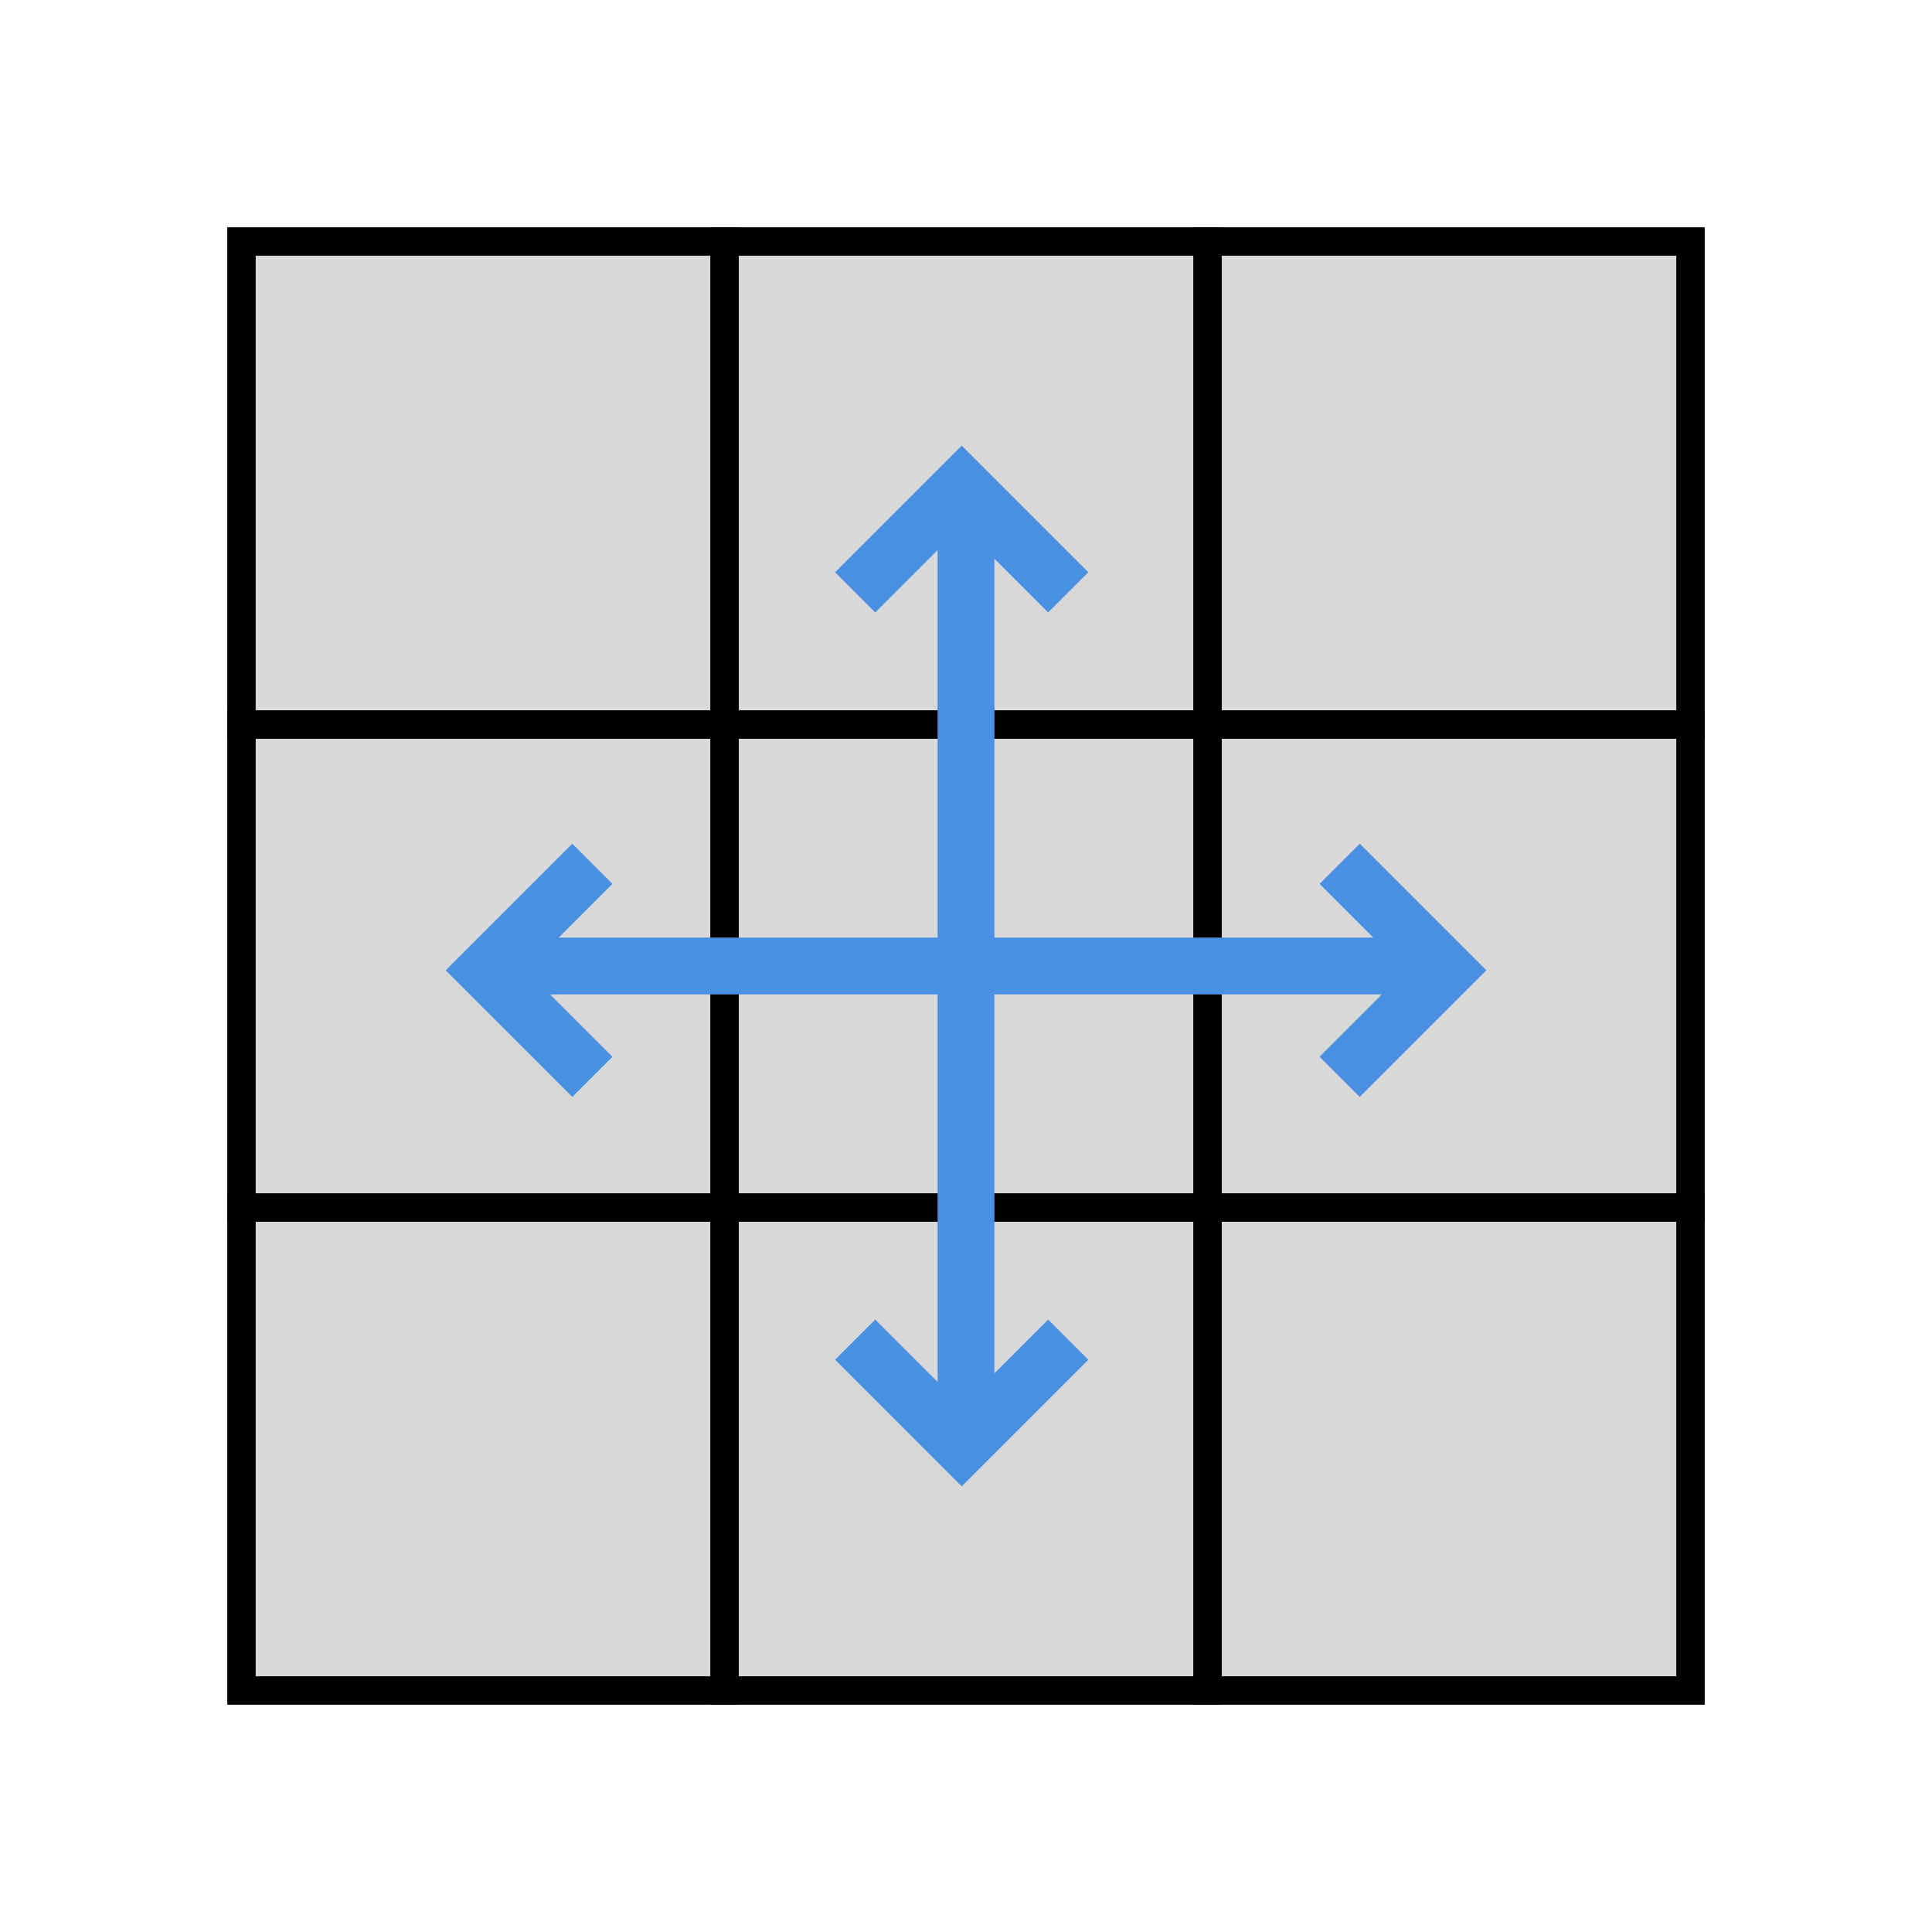
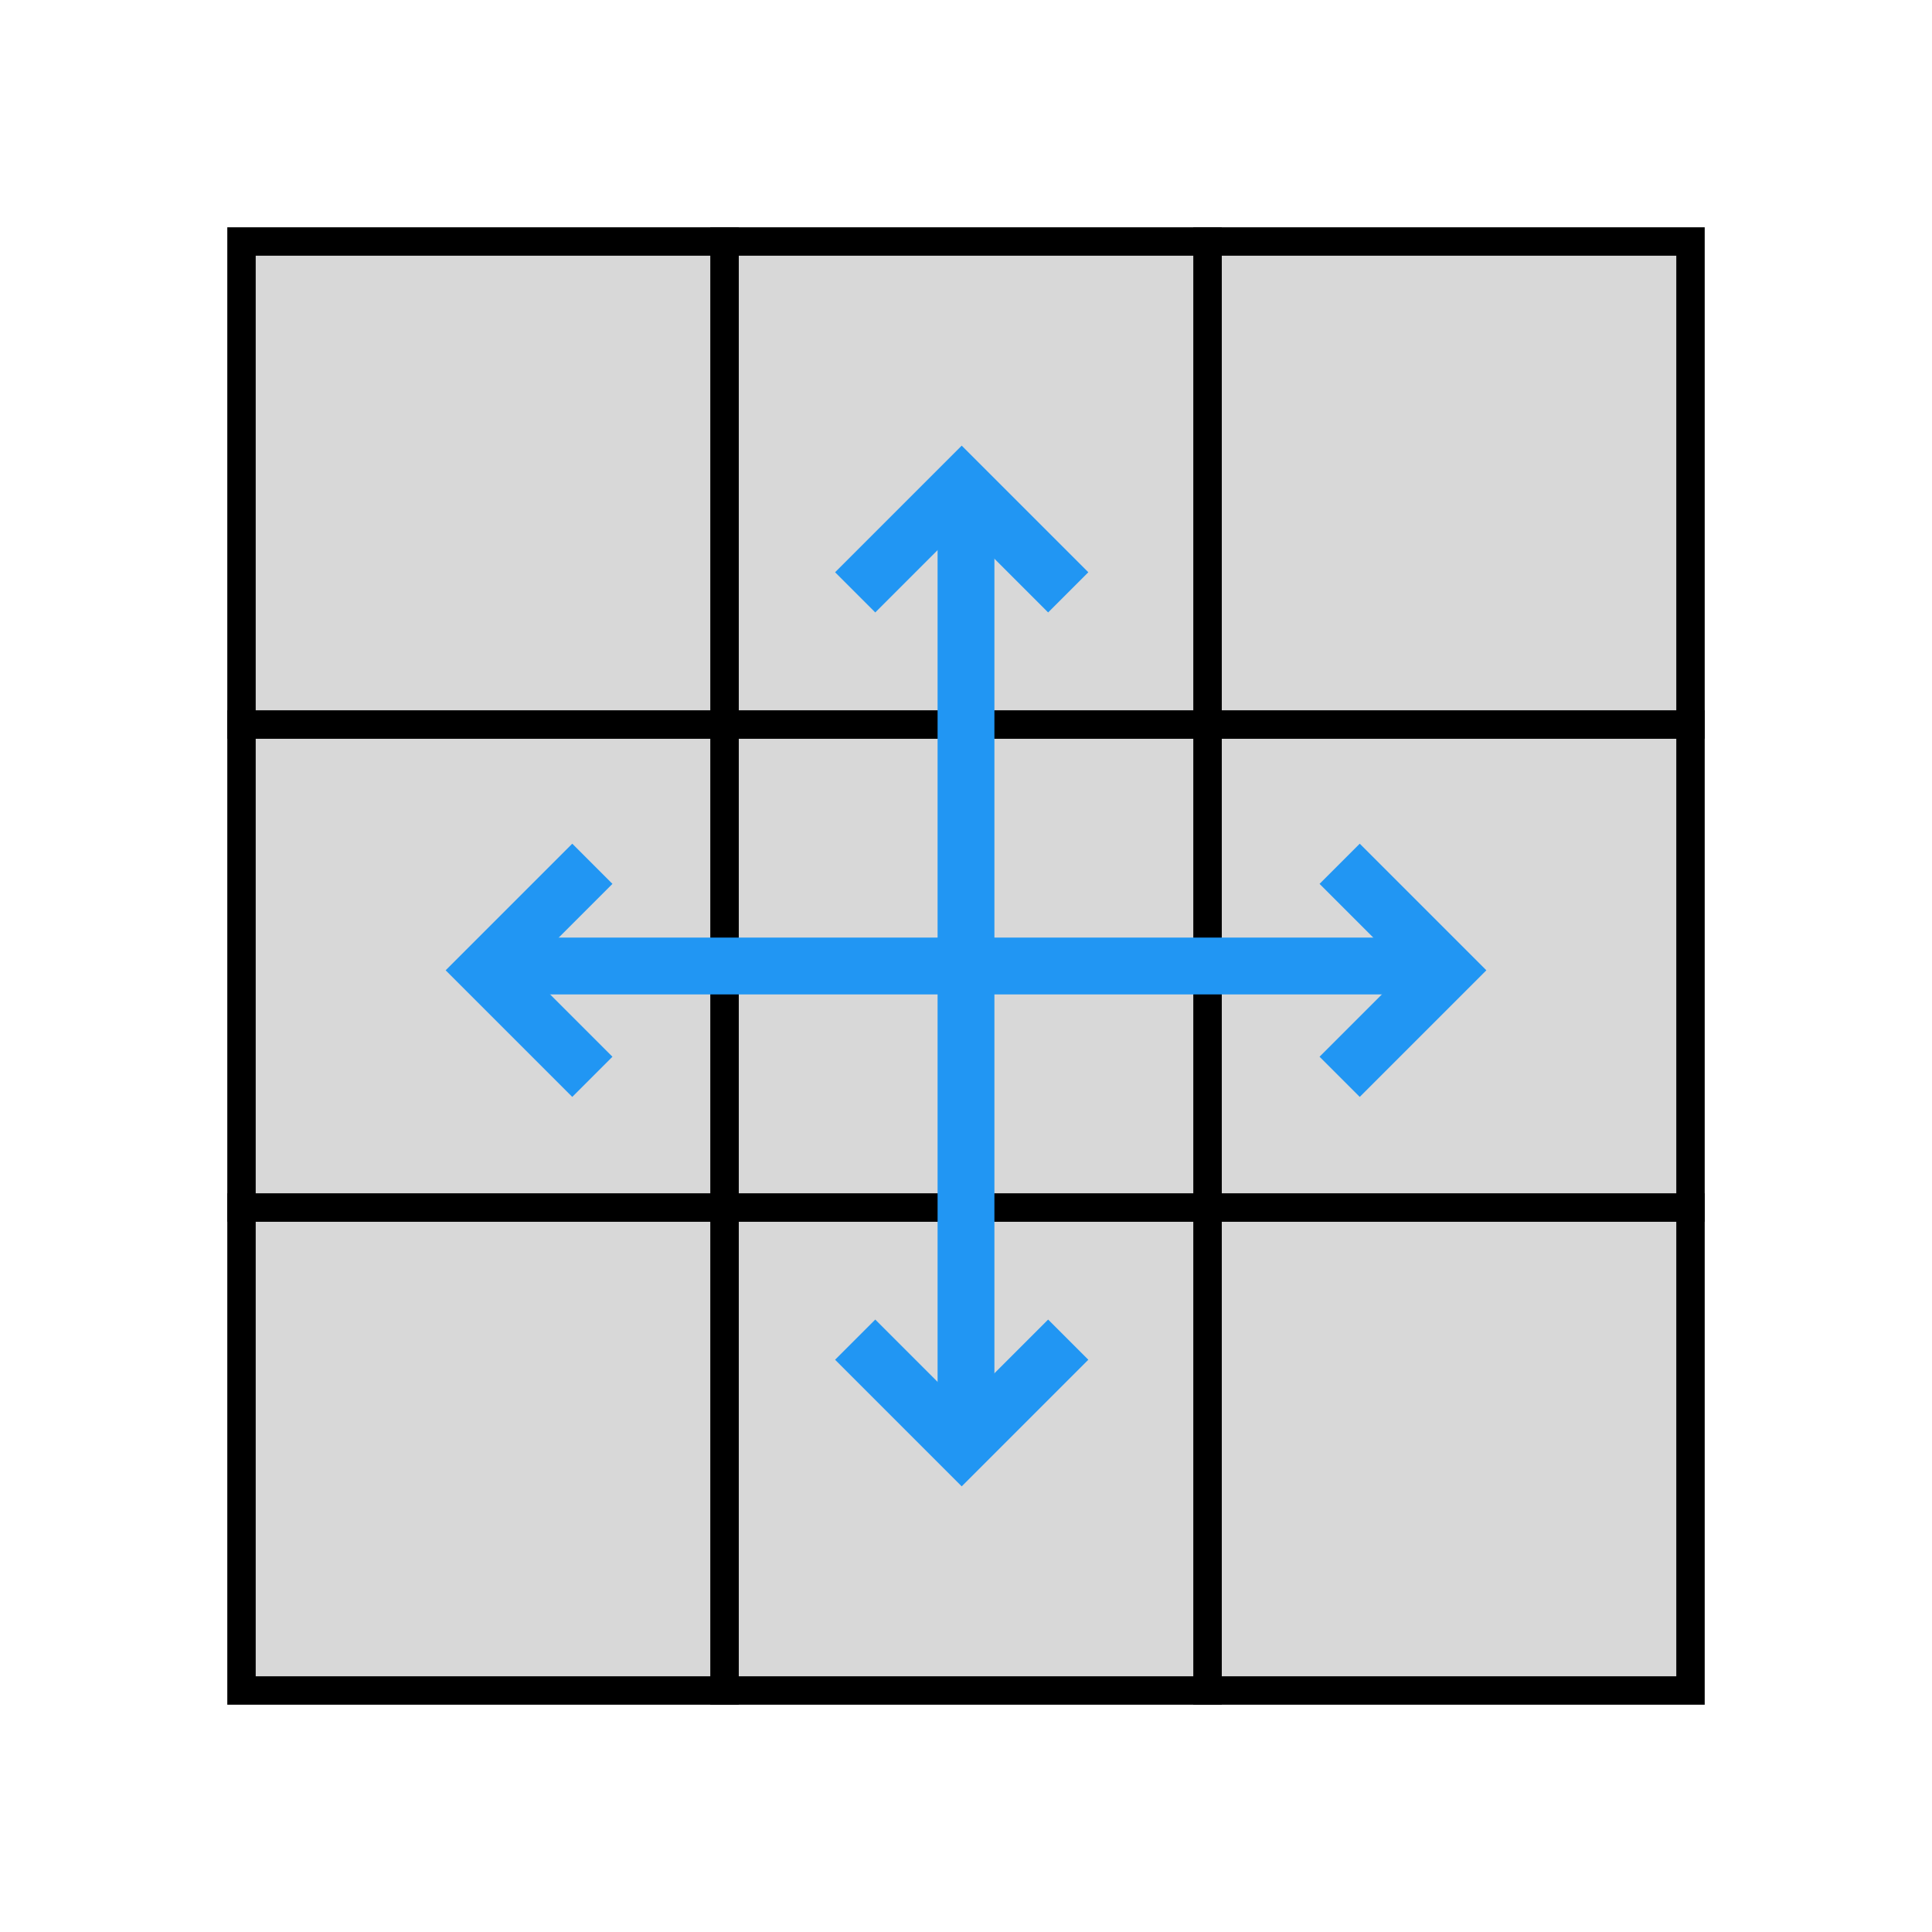
<svg xmlns="http://www.w3.org/2000/svg" width="136px" height="136px" viewBox="0 0 136 136" version="1.1">
  <g id="3x3x3/4lll/pll/edge/hperm" stroke="none" stroke-width="1" fill="none" fill-rule="evenodd">
-     <g id="3x3x3-Flat">
-       <g id="3x3x3/Flat/Sides/None" />
-       <g id="3x3x3/Flat/Face" fill="#D8D8D8" fill-rule="evenodd" stroke="#000000" stroke-width="1">
+     <g id="3x3x3/2D">
+       <g id="3x3x3/Sides/None" />
+       <g id="3x3x3/Face" fill="#D8D8D8" fill-rule="evenodd" stroke="#000000" stroke-width="1">
        <g id="Front" transform="translate(17, 85)">
          <rect id="FR" stroke-width="2" x="68" y="0" width="34" height="34" />
          <rect id="FM" stroke-width="2" x="34" y="0" width="34" height="34" />
          <rect id="FL" stroke-width="2" x="0" y="0" width="34" height="34" />
        </g>
        <g id="Section" transform="translate(17, 51)">
          <rect id="SR" stroke-width="2" x="68" y="0" width="34" height="34" />
          <rect id="SM" stroke-width="2" x="34" y="0" width="34" height="34" />
          <rect id="SL" stroke-width="2" x="0" y="0" width="34" height="34" />
        </g>
        <g id="Back" transform="translate(17, 17)">
          <rect id="BR" stroke-width="2" x="68" y="0" width="34" height="34" />
          <rect id="BM" stroke-width="2" x="34" y="0" width="34" height="34" />
          <rect id="BL" stroke-width="2" x="0" y="0" width="34" height="34" />
        </g>
      </g>
    </g>
-     <g id="Arrow" transform="translate(68, 68) rotate(90) translate(-68, -68) translate(34, 63)" stroke="#4A90E2" stroke-width="4">
-       <g id="Arrowhead-/-Open" transform="translate(58, 0)">
+     <g id="Direction/Line" transform="translate(68, 68) rotate(90) translate(-68, -68) translate(34, 63)" stroke="#2196F3" stroke-width="4">
+       <g id="Direction/Arrowhead/Open" transform="translate(58, 0)">
        <polyline id="Path" transform="translate(2.3025, 5.3025) rotate(-45) translate(-2.3025, -5.3025) " points="-3 10.605 7.605 10.605 7.605 0" />
      </g>
      <path d="M-2.84217094e-14,5 L68,5" id="Line" />
-       <g id="Arrowhead-/-Open" transform="translate(5, 5) scale(-1, 1) translate(-5, -5) ">
+       <g id="Direction/Arrowhead/Open" transform="translate(5, 5) scale(-1, 1) translate(-5, -5) ">
        <polyline id="Path" transform="translate(2.3025, 5.3025) rotate(-45) translate(-2.3025, -5.3025) " points="-3 10.605 7.605 10.605 7.605 0" />
      </g>
    </g>
-     <g id="Arrow" transform="translate(34, 63)" stroke="#4A90E2" stroke-width="4">
-       <g id="Arrowhead-/-Open" transform="translate(58, 0)">
+     <g id="Direction/Line" transform="translate(34, 63)" stroke="#2196F3" stroke-width="4">
+       <g id="Direction/Arrowhead/Open" transform="translate(58, 0)">
        <polyline id="Path" transform="translate(2.3025, 5.3025) rotate(-45) translate(-2.3025, -5.3025) " points="-3 10.605 7.605 10.605 7.605 0" />
      </g>
      <path d="M-2.84217094e-14,5 L68,5" id="Line" />
-       <g id="Arrowhead-/-Open" transform="translate(5, 5) scale(-1, 1) translate(-5, -5) ">
+       <g id="Direction/Arrowhead/Open" transform="translate(5, 5) scale(-1, 1) translate(-5, -5) ">
        <polyline id="Path" transform="translate(2.3025, 5.3025) rotate(-45) translate(-2.3025, -5.3025) " points="-3 10.605 7.605 10.605 7.605 0" />
      </g>
    </g>
  </g>
</svg>
